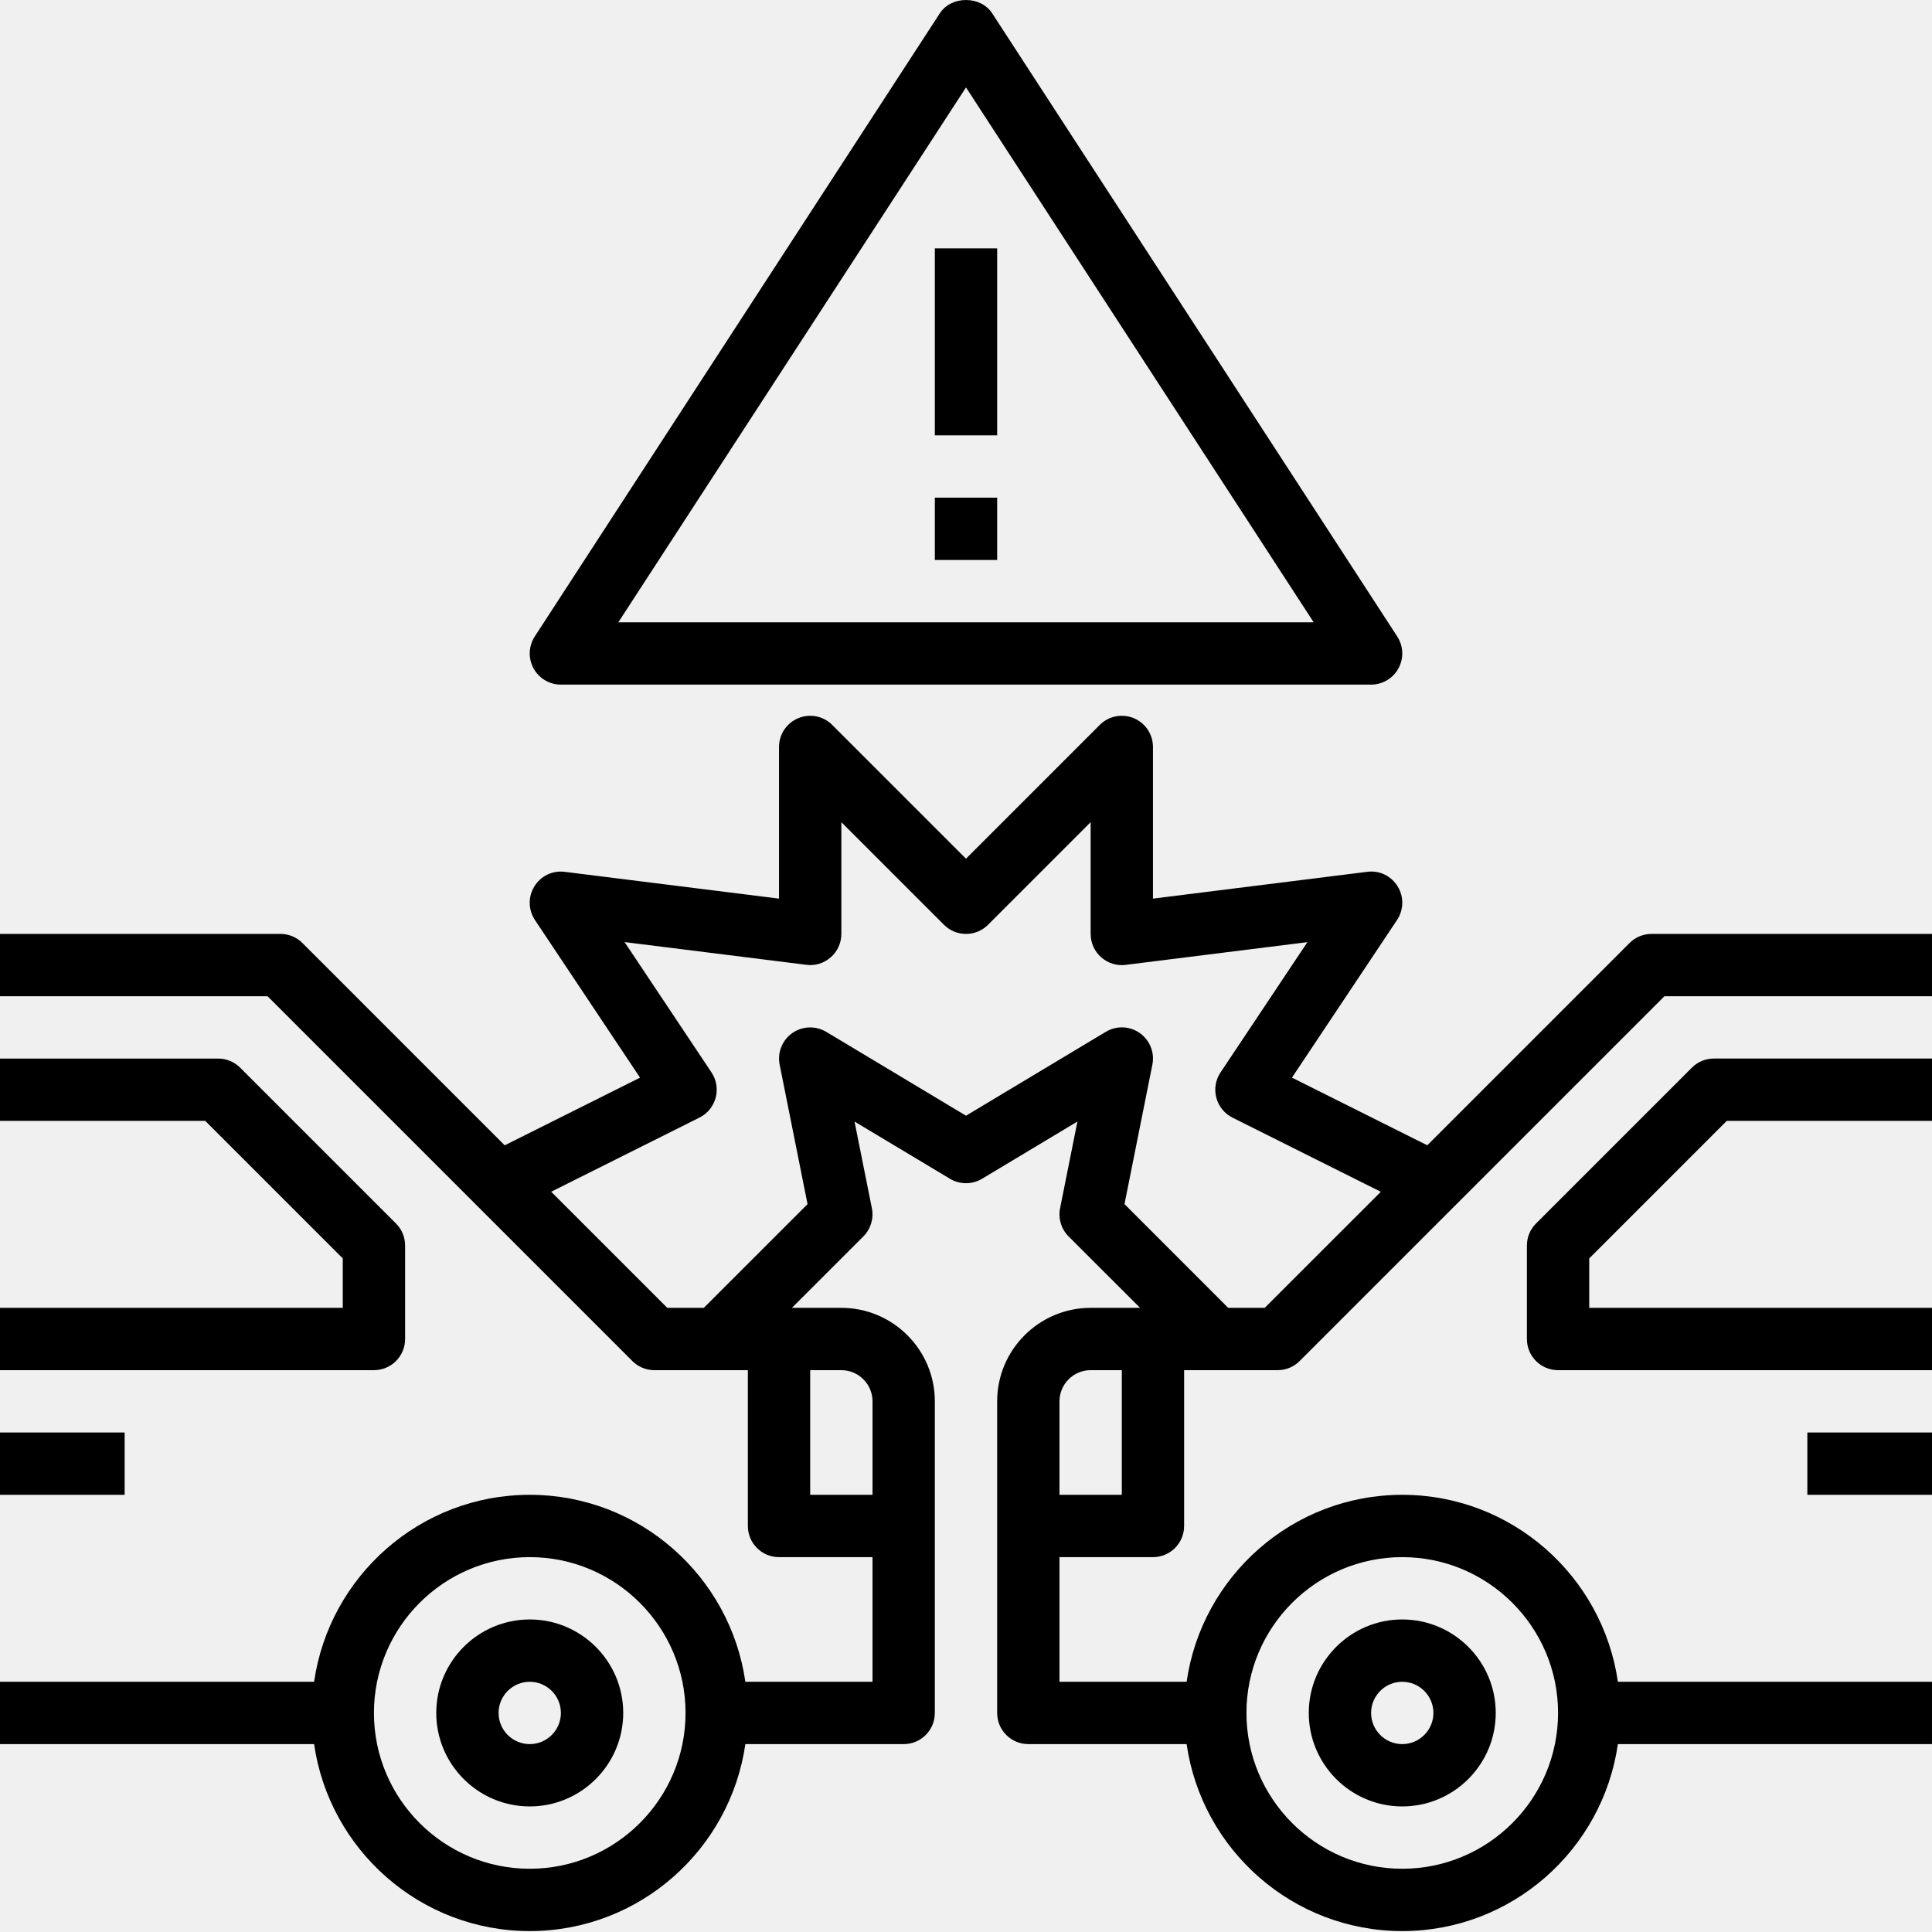
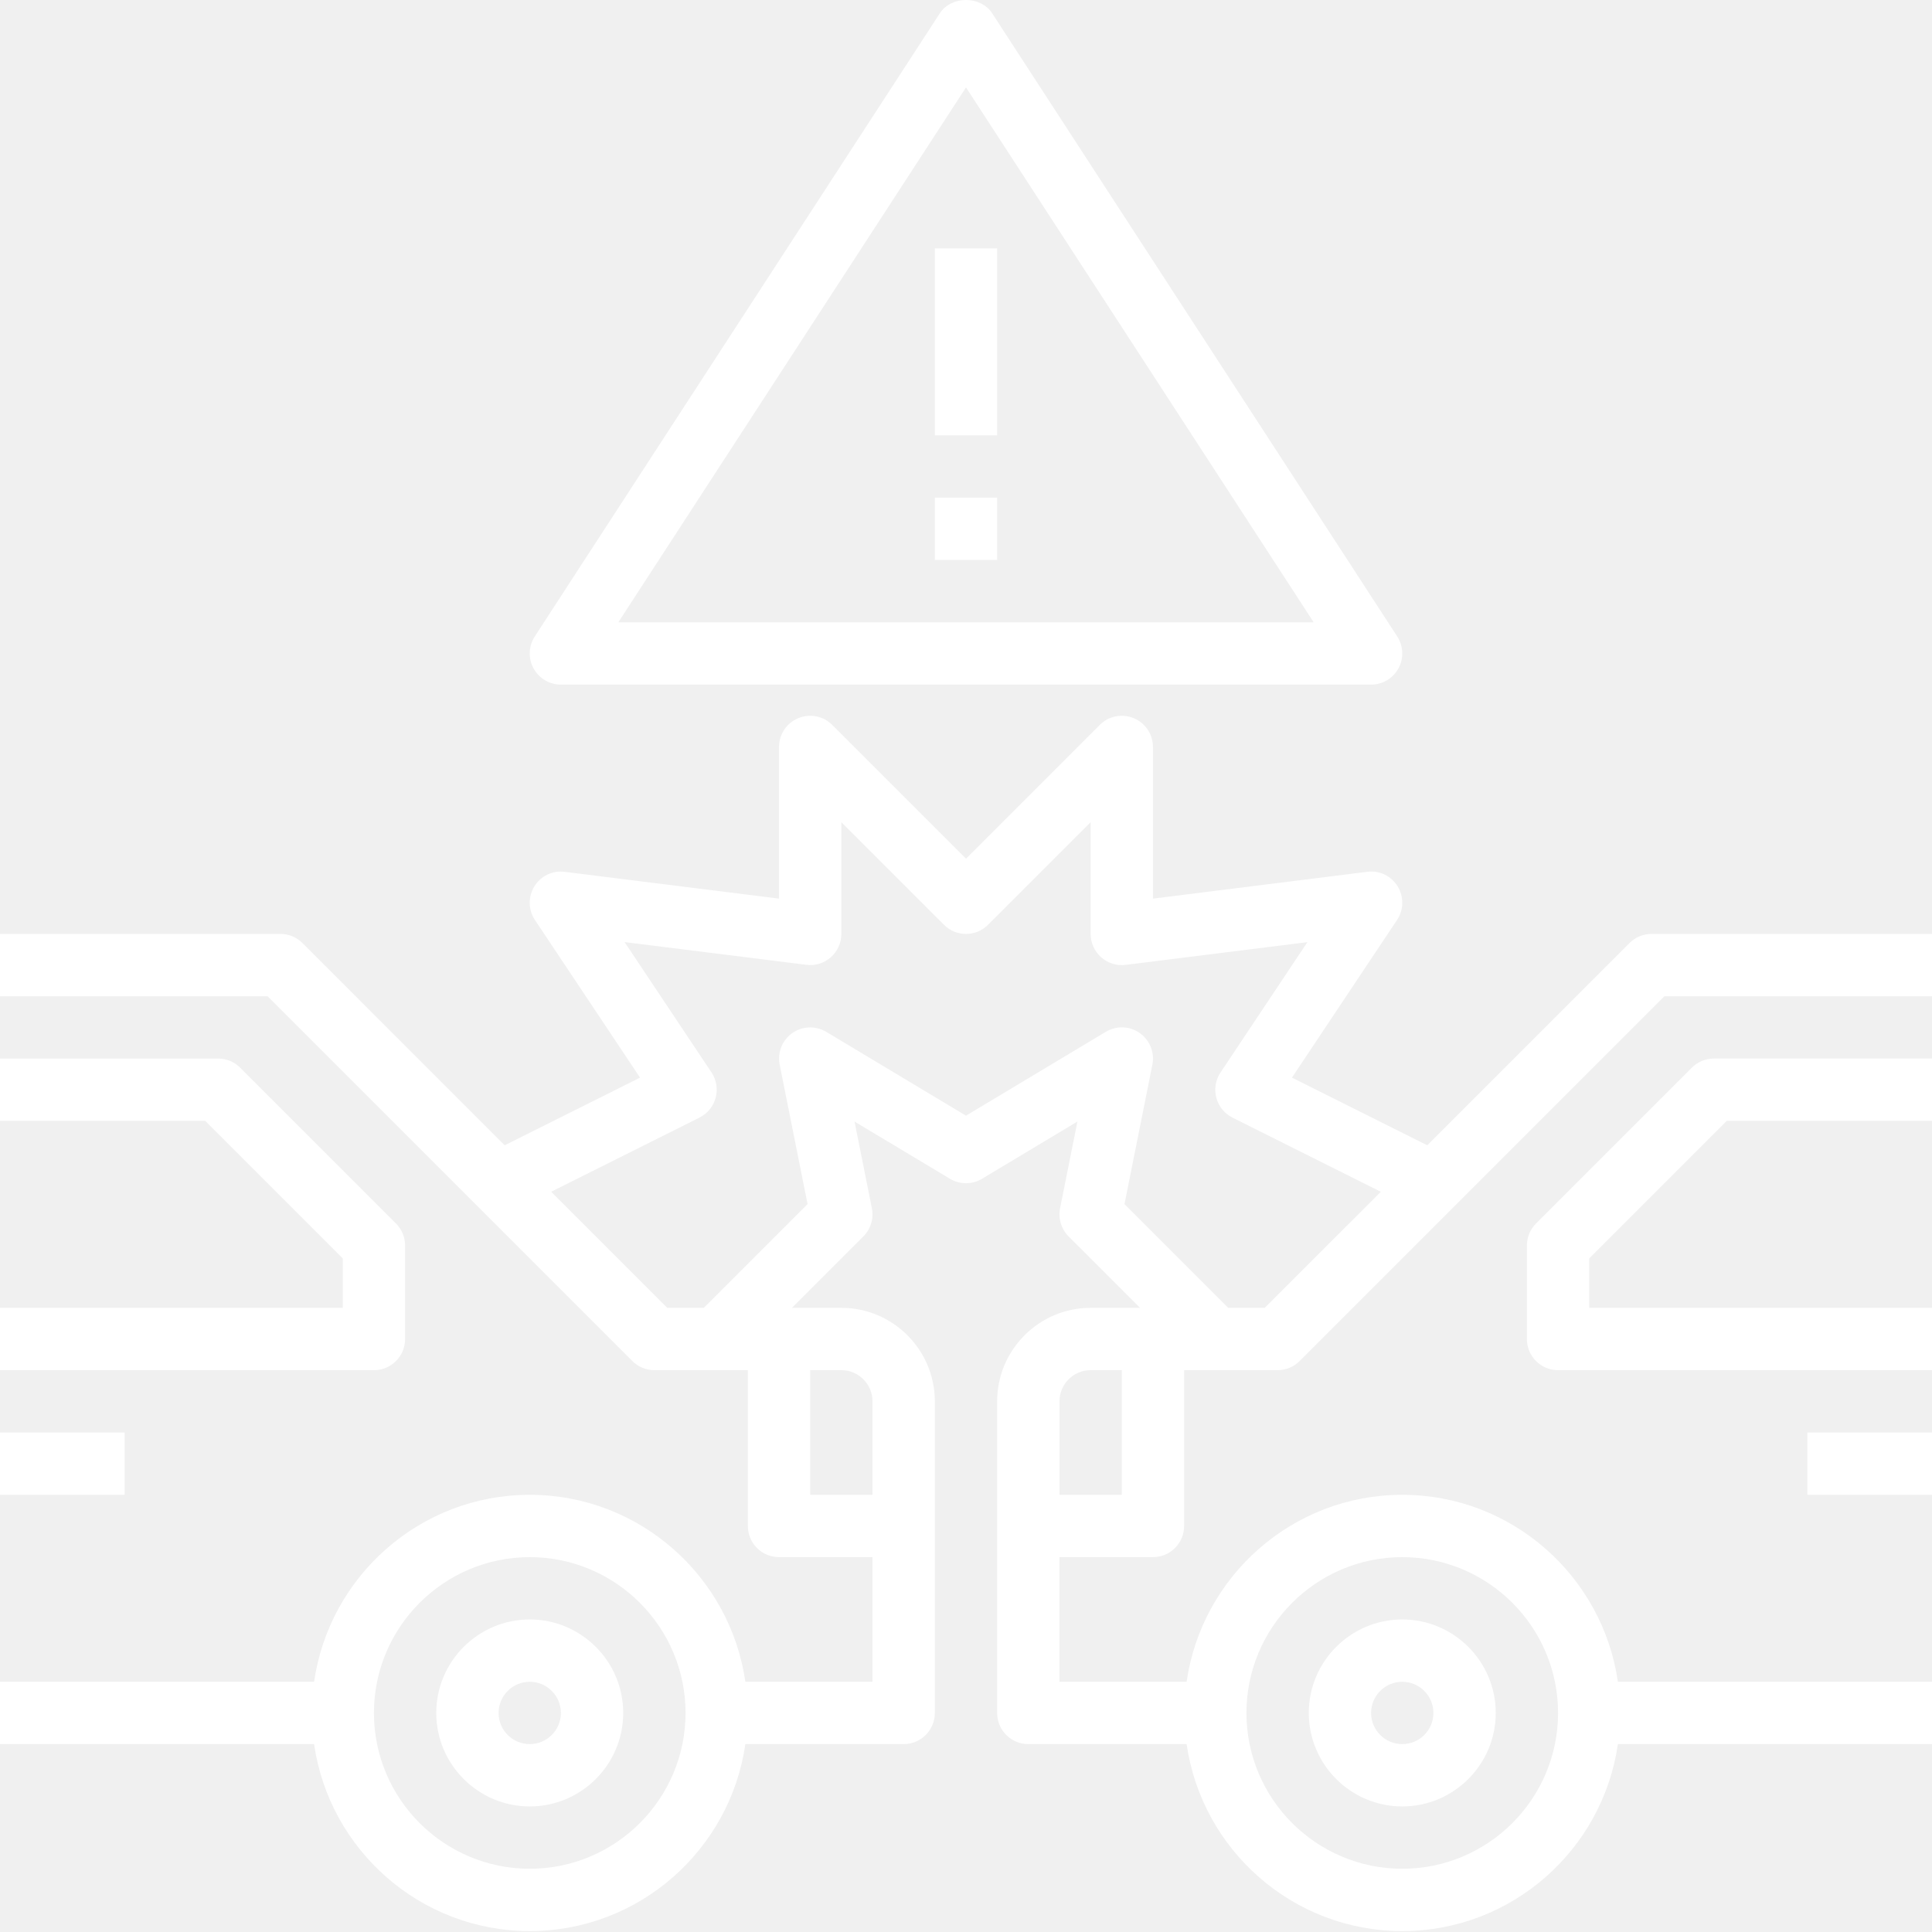
- <svg xmlns="http://www.w3.org/2000/svg" viewBox="0 0 496 496">
+ <svg xmlns="http://www.w3.org/2000/svg" viewBox="0 0 496 496" fill="#ffffff">
  <path d="m360 463.762c13.23 0 24-10.77 24-24s-10.77-24-24-24-24 10.77-24 24 10.77 24 24 24zm0-32c4.414 0 8 3.594 8 8 0 4.41-3.586 8-8 8s-8-3.59-8-8c0-4.406 3.586-8 8-8zm0 0" />
  <path d="m424 239.762c-2.129 0-4.16.84-5.656 2.344l-51.918 51.922-34.746-17.371 26.977-40.461c1.734-2.609 1.801-5.984.152-8.648-1.648-2.664-4.641-4.152-7.801-3.73l-55.008 6.883v-38.938c0-3.23-1.945-6.152-4.938-7.391-2.992-1.234-6.43-.555-8.719 1.734l-34.344 34.344-34.344-34.344c-2.281-2.289-5.719-2.969-8.719-1.734-2.992 1.238-4.938 4.16-4.938 7.391v38.938l-55.008-6.875c-3.152-.414-6.16 1.074-7.801 3.73-1.648 2.664-1.582 6.039.152 8.648l26.977 40.461-34.746 17.371-51.918-51.922c-1.496-1.512-3.527-2.352-5.656-2.352h-72v16h68.688l93.656 93.656c1.496 1.504 3.527 2.344 5.656 2.344h24v40c0 4.418 3.574 8 8 8h24v32h-32.641c-3.902-27.098-27.207-48-55.359-48s-51.457 20.902-55.359 48h-80.641v16h80.641c3.902 27.098 27.207 48 55.359 48s51.457-20.902 55.359-48h40.641c4.426 0 8-3.582 8-8v-80c0-13.23-10.77-24-24-24h-12.688l18.344-18.344c1.887-1.887 2.711-4.602 2.184-7.223l-4.457-22.266 24.496 14.695c2.527 1.52 5.707 1.52 8.234 0l24.496-14.695-4.457 22.266c-.52 2.621.297 5.336 2.184 7.223l18.352 18.344h-12.688c-13.23 0-24 10.77-24 24v80c0 4.418 3.574 8 8 8h40.641c3.902 27.098 27.207 48 55.359 48s51.457-20.902 55.359-48h80.641v-16h-80.641c-3.902-27.098-27.207-48-55.359-48s-51.457 20.902-55.359 48h-32.641v-32h24c4.426 0 8-3.582 8-8v-40h24c2.129 0 4.16-.84 5.656-2.344l93.656-93.656h68.688v-16zm-288 240c-22.055 0-40-17.945-40-40 0-22.055 17.945-40 40-40s40 17.945 40 40c0 22.055-17.945 40-40 40zm224-80c22.055 0 40 17.945 40 40 0 22.055-17.945 40-40 40s-40-17.945-40-40c0-22.055 17.945-40 40-40zm-136-40v24h-16v-32h8c4.414 0 8 3.594 8 8zm64 24h-16v-24c0-4.406 3.586-8 8-8h8zm36.688-48h-9.375l-26.625-26.633 7.16-35.801c.625-3.102-.648-6.285-3.23-8.109-2.586-1.832-6.008-1.953-8.73-.32l-35.887 21.535-35.879-21.527c-2.73-1.625-6.145-1.504-8.73.32-2.582 1.824-3.855 5-3.23 8.113l7.16 35.797-26.633 26.625h-9.375l-29.809-29.809 38.07-19.039c2.059-1.023 3.562-2.887 4.16-5.105.586-2.215.195-4.582-1.078-6.496l-22.305-33.453 46.656 5.832c2.281.312 4.566-.418 6.289-1.945 1.719-1.504 2.703-3.688 2.703-5.984v-28.688l26.344 26.344c3.129 3.129 8.184 3.129 11.312 0l26.344-26.344v28.688c0 2.297.984 4.48 2.703 6 1.723 1.52 4.023 2.25 6.289 1.945l46.656-5.832-22.305 33.453c-1.273 1.914-1.664 4.273-1.078 6.496.59 2.219 2.102 4.074 4.16 5.105l38.07 19.039zm0 0" />
  <path d="m434.344 274.105-40 40c-1.504 1.496-2.344 3.535-2.344 5.656v24c0 4.418 3.574 8 8 8h96v-16h-88v-12.688l35.312-35.312h52.688v-16h-56c-2.129 0-4.16.84-5.656 2.344zm0 0" />
  <path d="m464 367.762h32v16h-32zm0 0" />
  <path d="m136 415.762c-13.23 0-24 10.77-24 24s10.77 24 24 24 24-10.77 24-24-10.77-24-24-24zm0 32c-4.414 0-8-3.59-8-8 0-4.406 3.586-8 8-8s8 3.594 8 8c0 4.41-3.586 8-8 8zm0 0" />
  <path d="m104 343.762v-24c0-2.121-.84-4.16-2.344-5.656l-40-40c-1.496-1.504-3.527-2.344-5.656-2.344h-56v16h52.688l35.312 35.312v12.688h-88v16h96c4.426 0 8-3.582 8-8zm0 0" />
  <path d="m0 367.762h32v16h-32zm0 0" />
  <path d="m144 175.762h208c2.938 0 5.633-1.609 7.031-4.184 1.402-2.574 1.273-5.711-.32-8.176l-104-160c-2.949-4.535-10.473-4.535-13.422 0l-104 160c-1.594 2.465-1.723 5.602-.32 8.176 1.398 2.574 4.094 4.184 7.031 4.184zm104-153.32 89.258 137.32h-178.516zm0 0" />
  <path d="m240 127.762h16v16h-16zm0 0" />
  <path d="m240 63.762h16v48h-16zm0 0" />
</svg>
